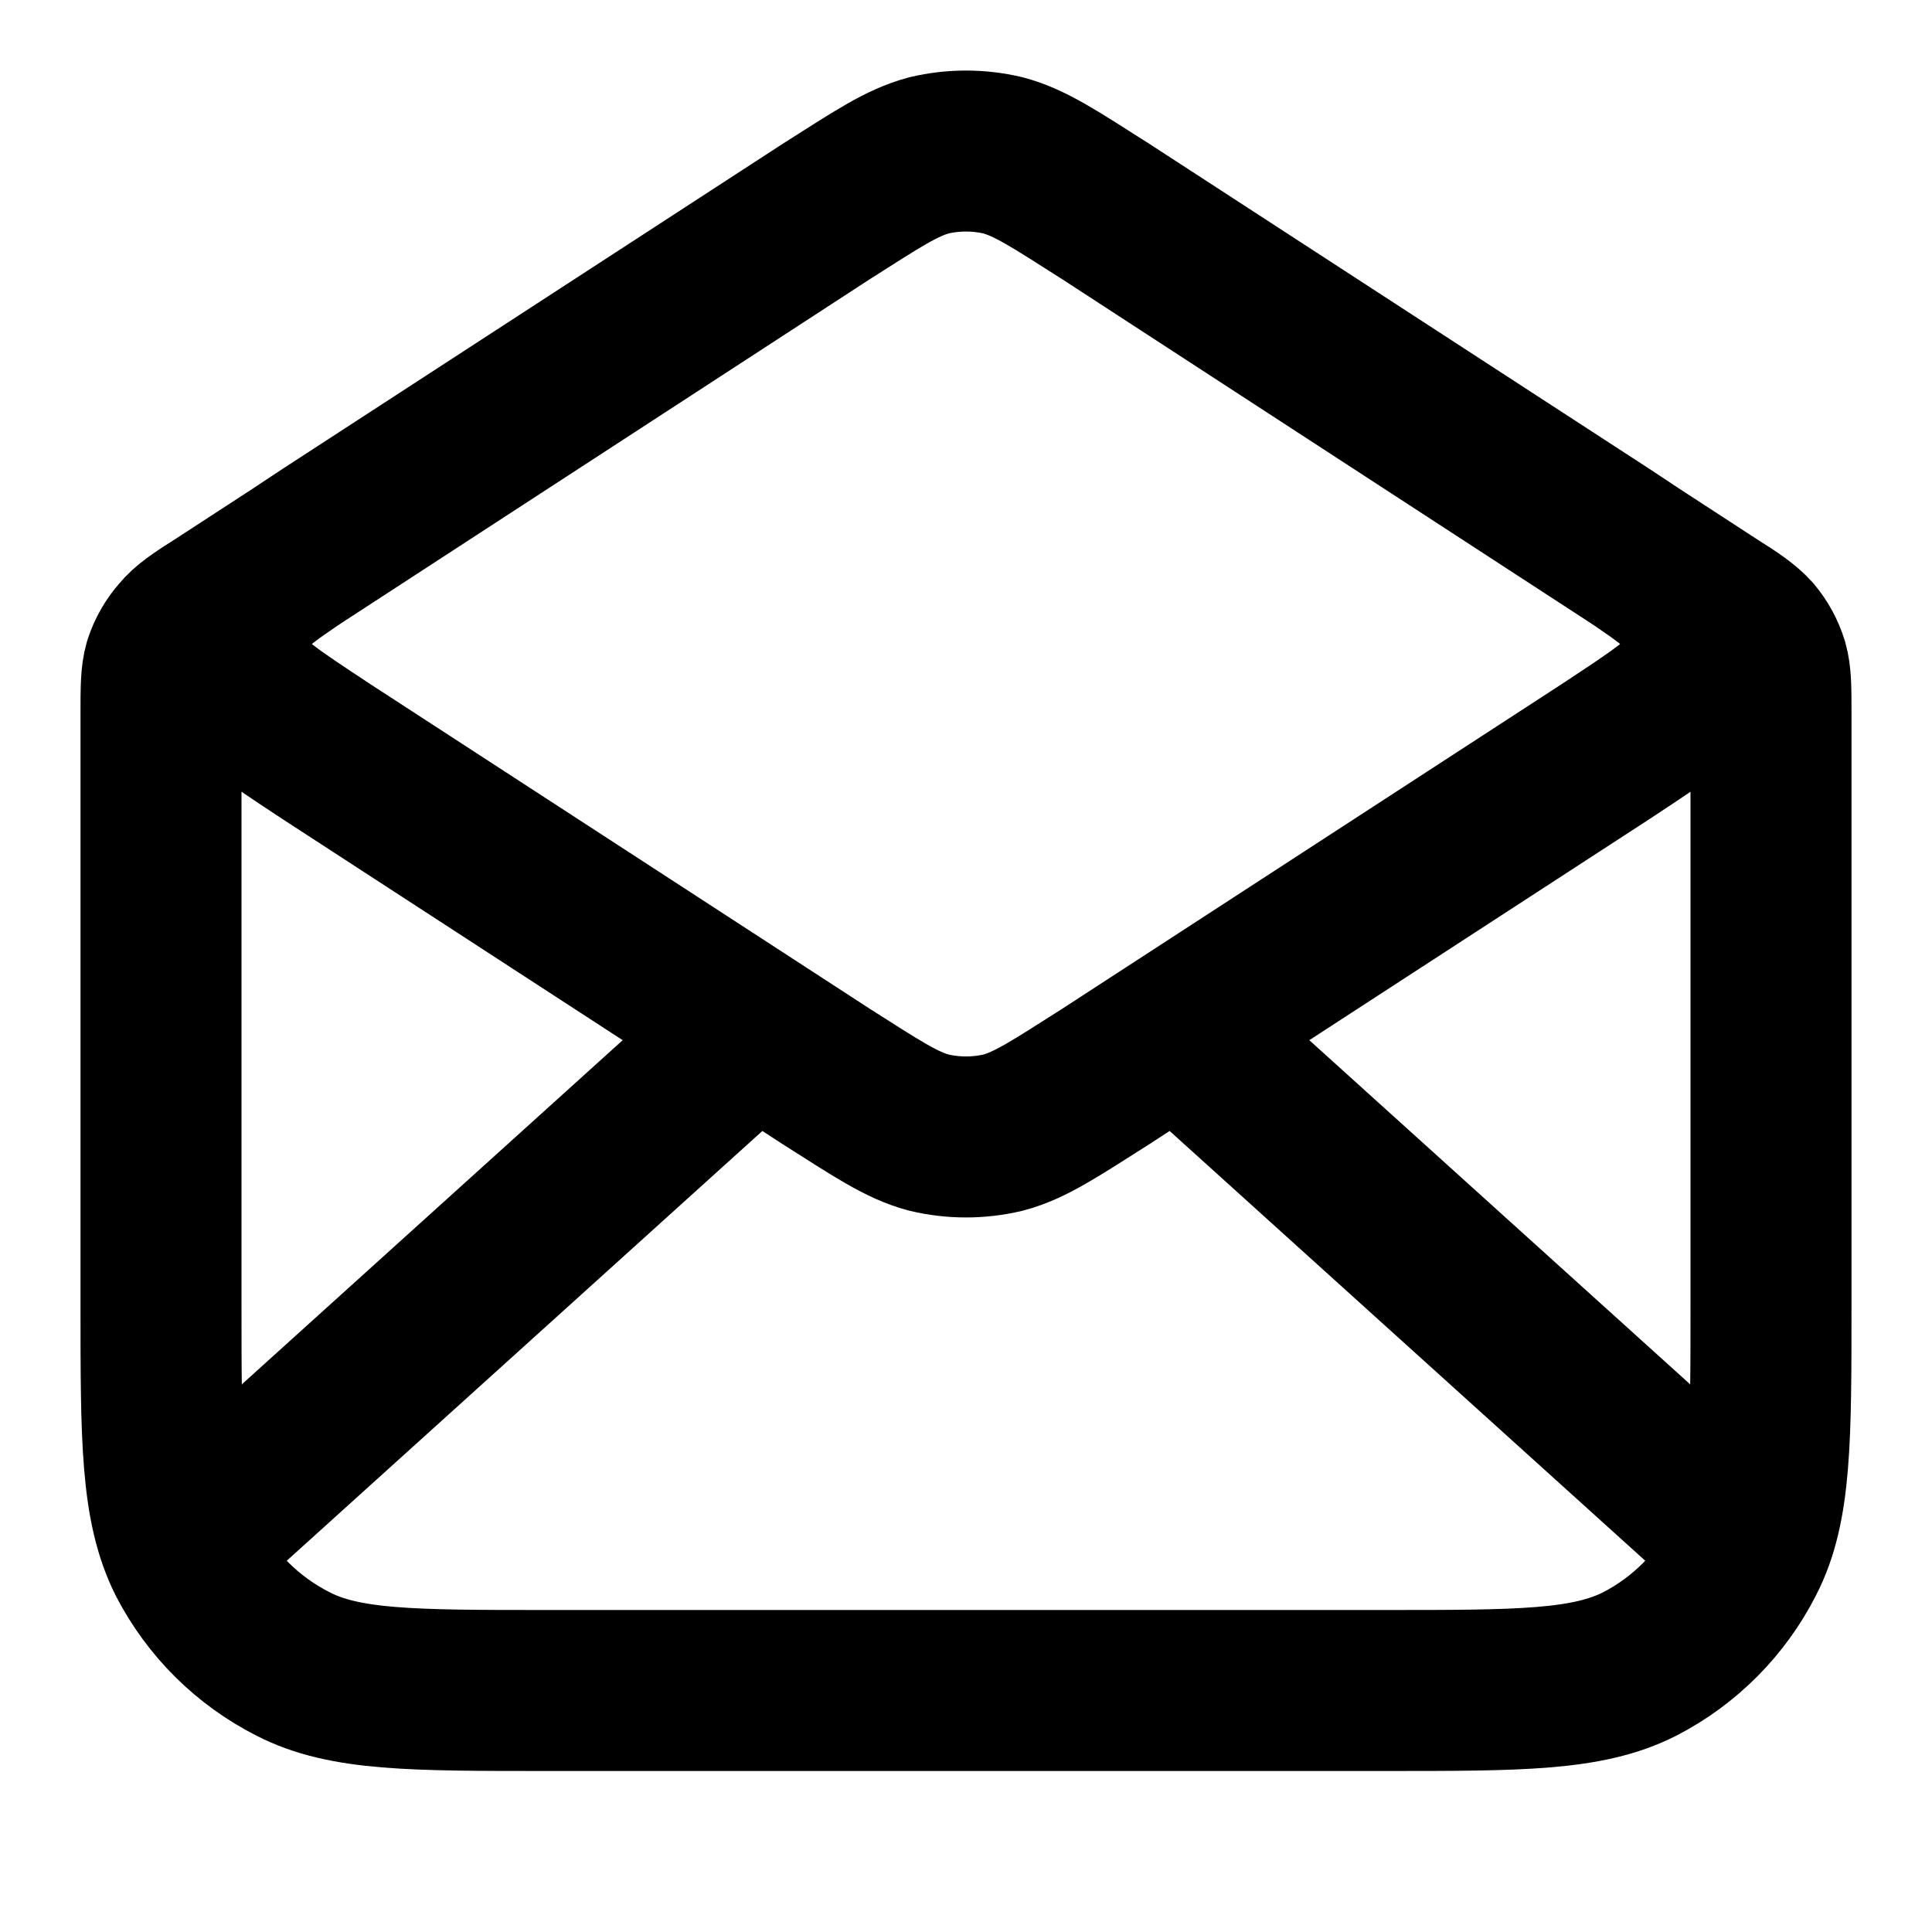
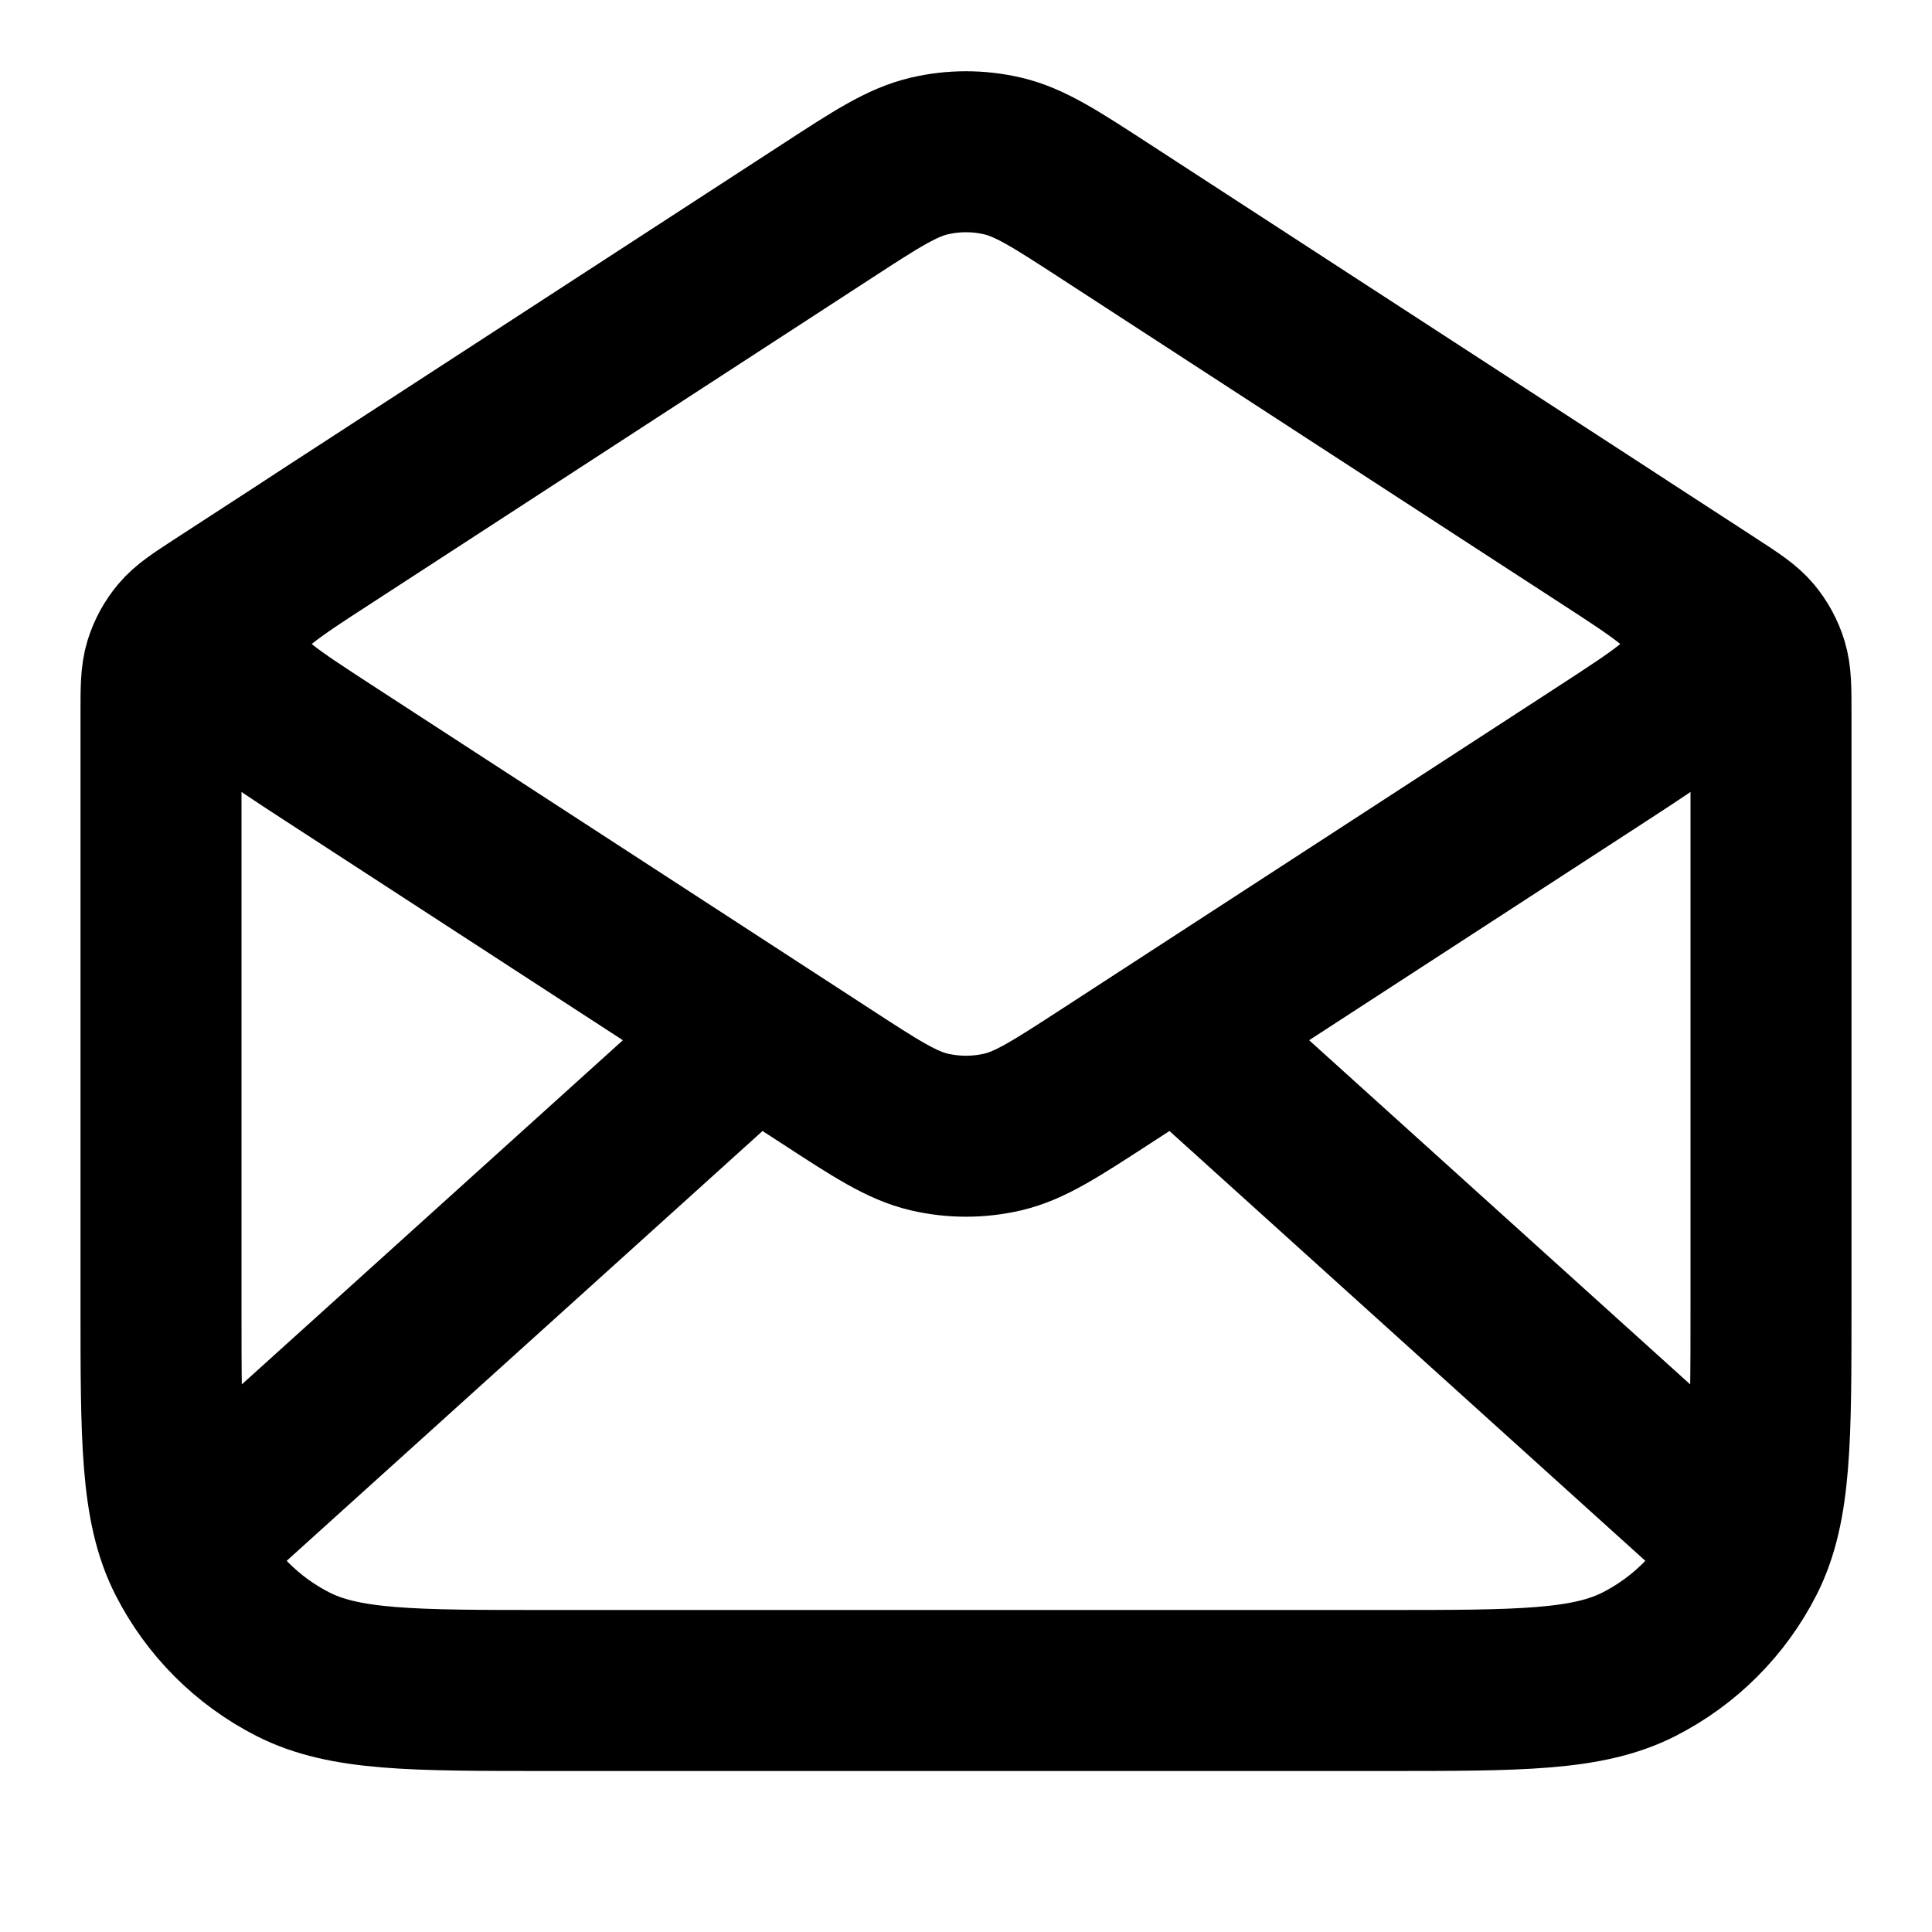
<svg xmlns="http://www.w3.org/2000/svg" fill="none" viewBox="0 0 24 24">
-   <path stroke="currentColor" stroke-linecap="round" stroke-linejoin="round" stroke-width="2" d="m13.74 2.63 7.53 4.9c.27.17.4.26.5.37a1 1 0 0 1 .19.35c.04.14.04.3.04.62v7.33c0 1.68 0 2.52-.33 3.16a3 3 0 0 1-1.3 1.31c-.65.33-1.49.33-3.17.33H6.8c-1.68 0-2.52 0-3.16-.33a3 3 0 0 1-1.31-1.3C2 18.71 2 17.87 2 16.2V8.87c0-.32 0-.48.04-.62a1 1 0 0 1 .2-.35c.09-.11.22-.2.49-.37l7.53-4.9m3.48 0c-.63-.4-.94-.61-1.28-.7a2 2 0 0 0-.92 0c-.34.09-.65.3-1.28.7m3.48 0 6.2 4.03c.68.45 1.03.67 1.15.95a1 1 0 0 1 0 .78c-.12.28-.47.5-1.15.95l-6.2 4.03c-.63.4-.94.61-1.28.7a2 2 0 0 1-.92 0c-.34-.09-.65-.3-1.28-.7l-6.2-4.03c-.68-.45-1.03-.67-1.15-.95a1 1 0 0 1 0-.78c.12-.28.47-.5 1.15-.95l6.2-4.03M21.5 19l-6.64-6m-5.72 0L2.5 19" />
+   <path stroke="currentColor" stroke-linecap="round" stroke-linejoin="round" stroke-width="2" d="m13.744 2.634 7.528 4.893c.266.173.399.26.495.374a1 1 0 0 1 .189.348c.044.143.044.302.044.62V16.2c0 1.68 0 2.52-.327 3.162a3 3 0 0 1-1.311 1.311C19.72 21 18.88 21 17.2 21H6.8c-1.68 0-2.52 0-3.162-.327a3 3 0 0 1-1.311-1.311C2 18.72 2 17.88 2 16.2V8.868c0-.317 0-.476.044-.62a1 1 0 0 1 .189-.347c.096-.115.229-.201.495-.374l7.528-4.893m3.488 0c-.631-.41-.947-.616-1.287-.696a2 2 0 0 0-.914 0c-.34.08-.656.285-1.287.696m3.488 0 6.192 4.024c.688.448 1.032.671 1.151.955a1 1 0 0 1 0 .774c-.12.284-.463.507-1.15.955l-6.193 4.024c-.631.41-.947.616-1.287.696-.3.07-.613.07-.914 0-.34-.08-.656-.285-1.287-.696L4.064 9.342c-.688-.448-1.032-.671-1.151-.955a1 1 0 0 1 0-.774c.12-.284.463-.507 1.15-.955l6.193-4.024M21.5 19l-6.643-6m-5.714 0L2.5 19" />
</svg>
